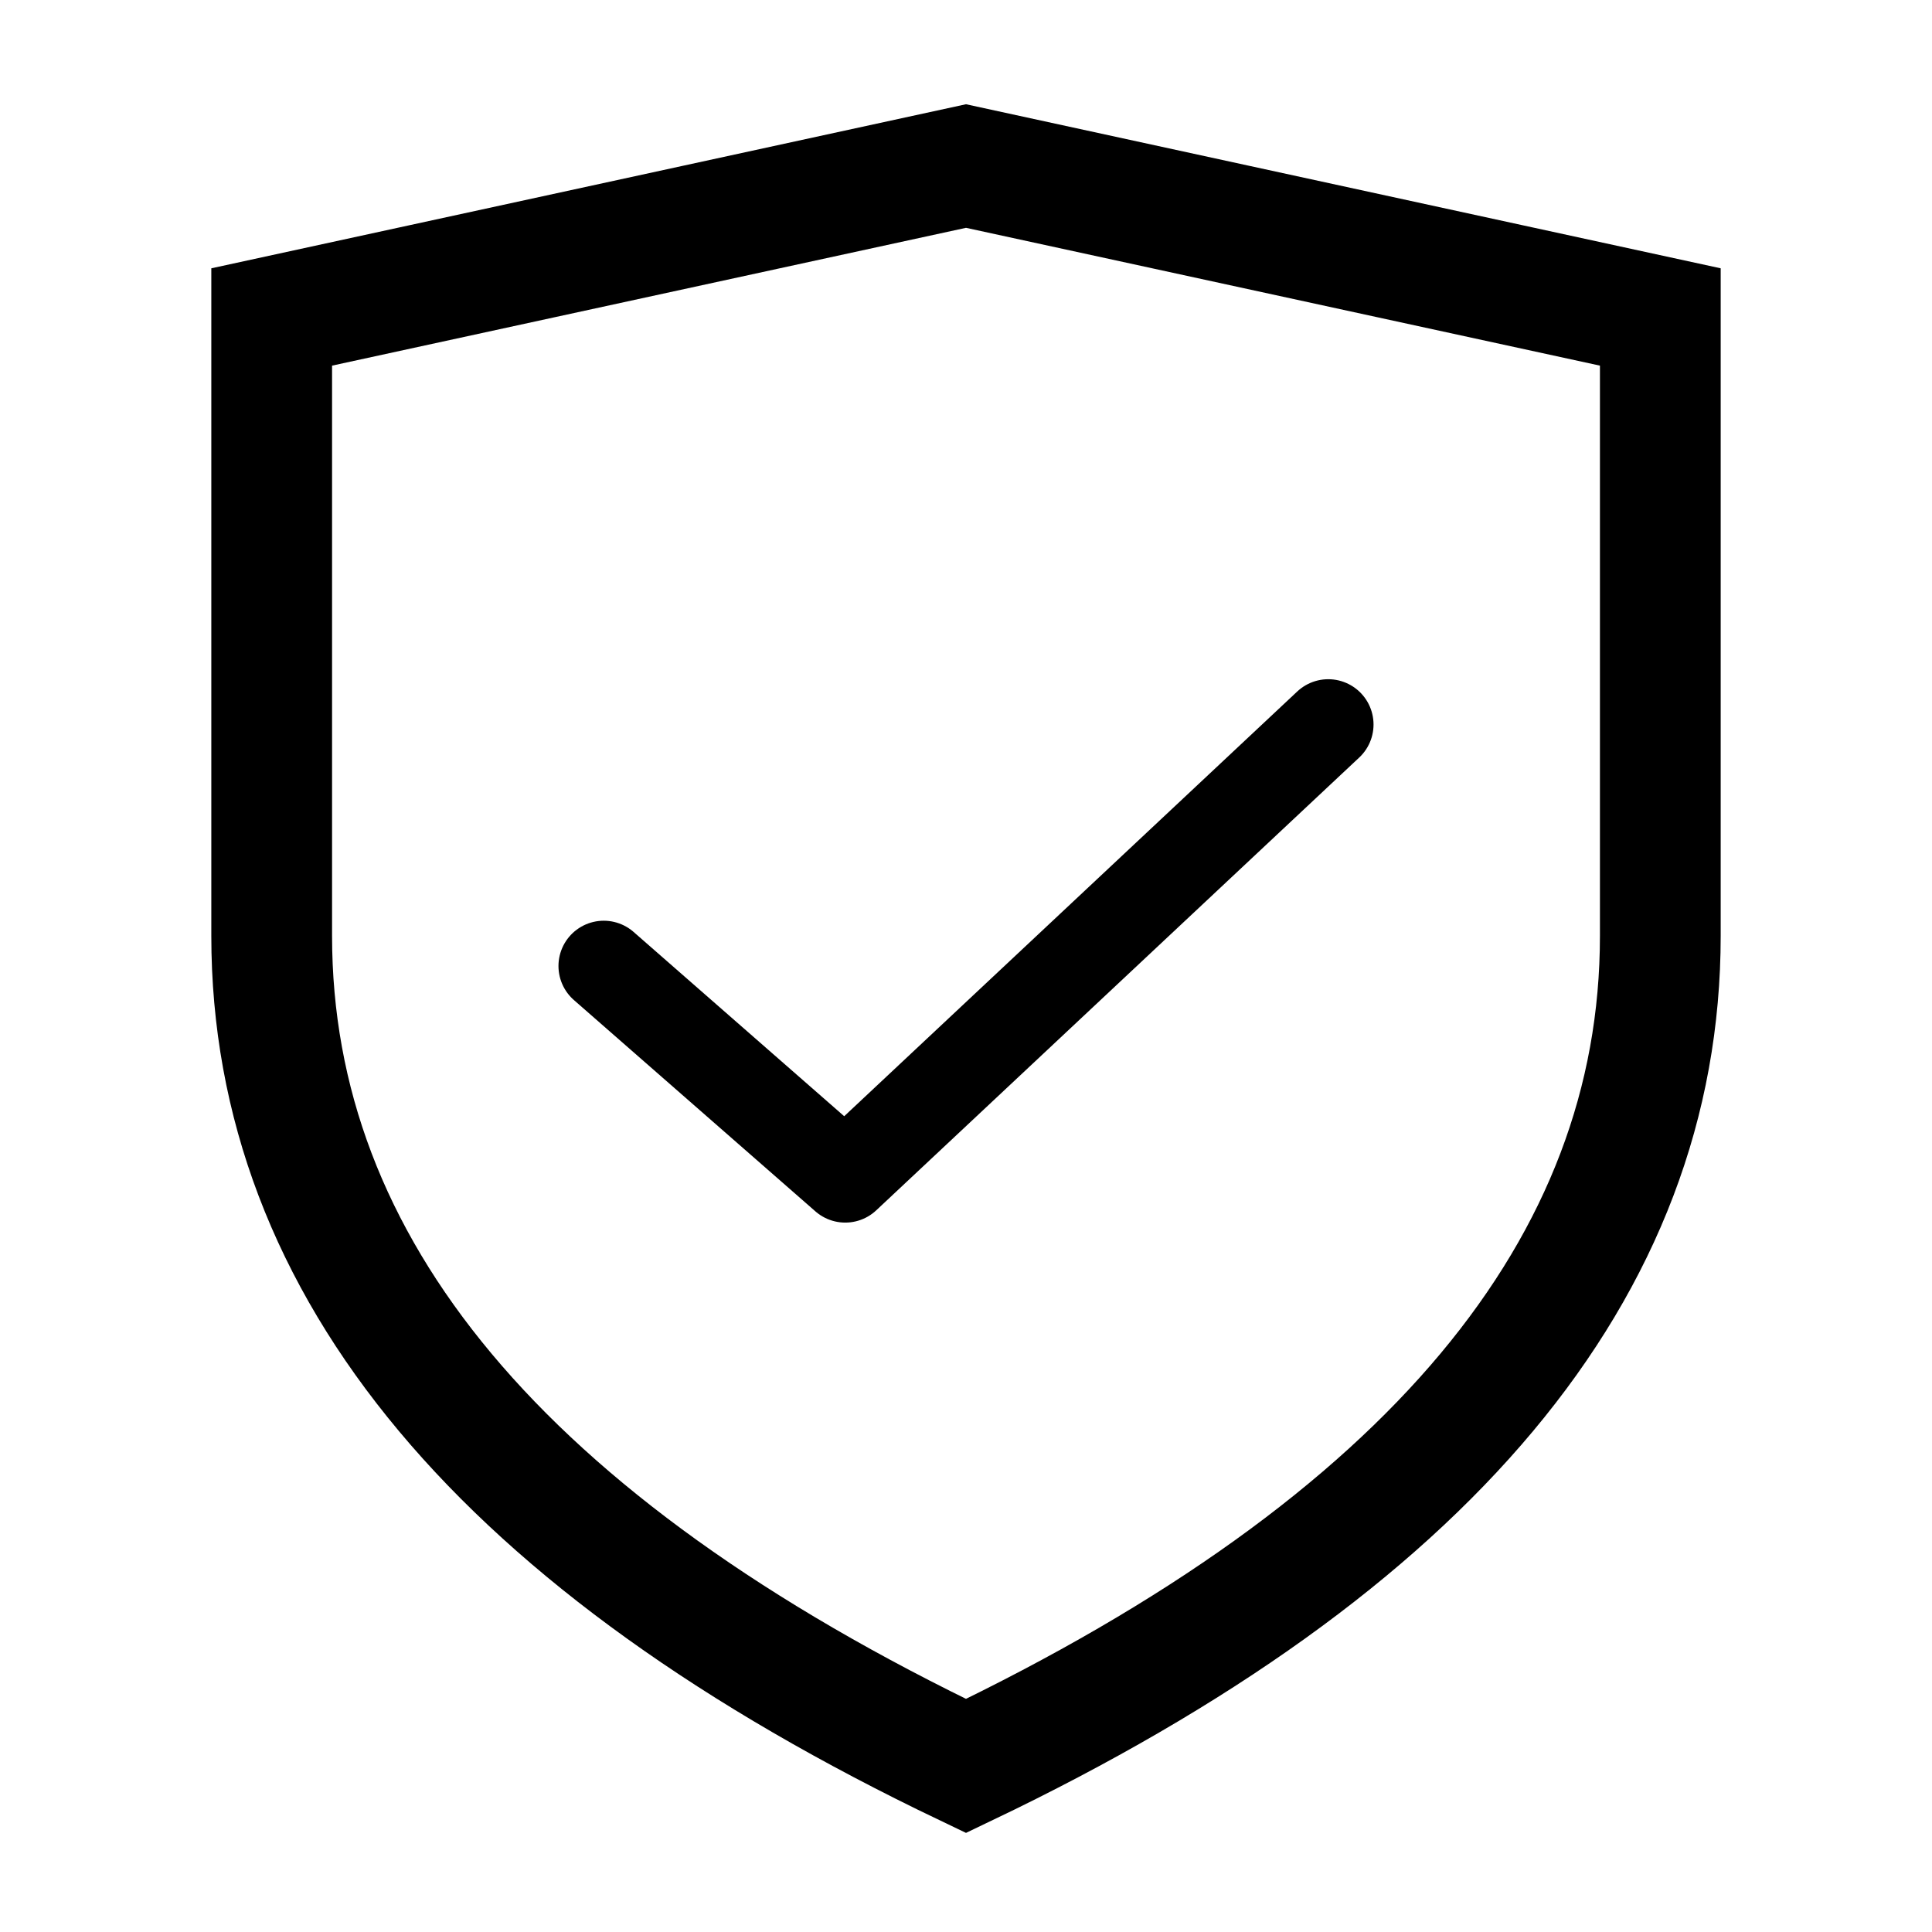
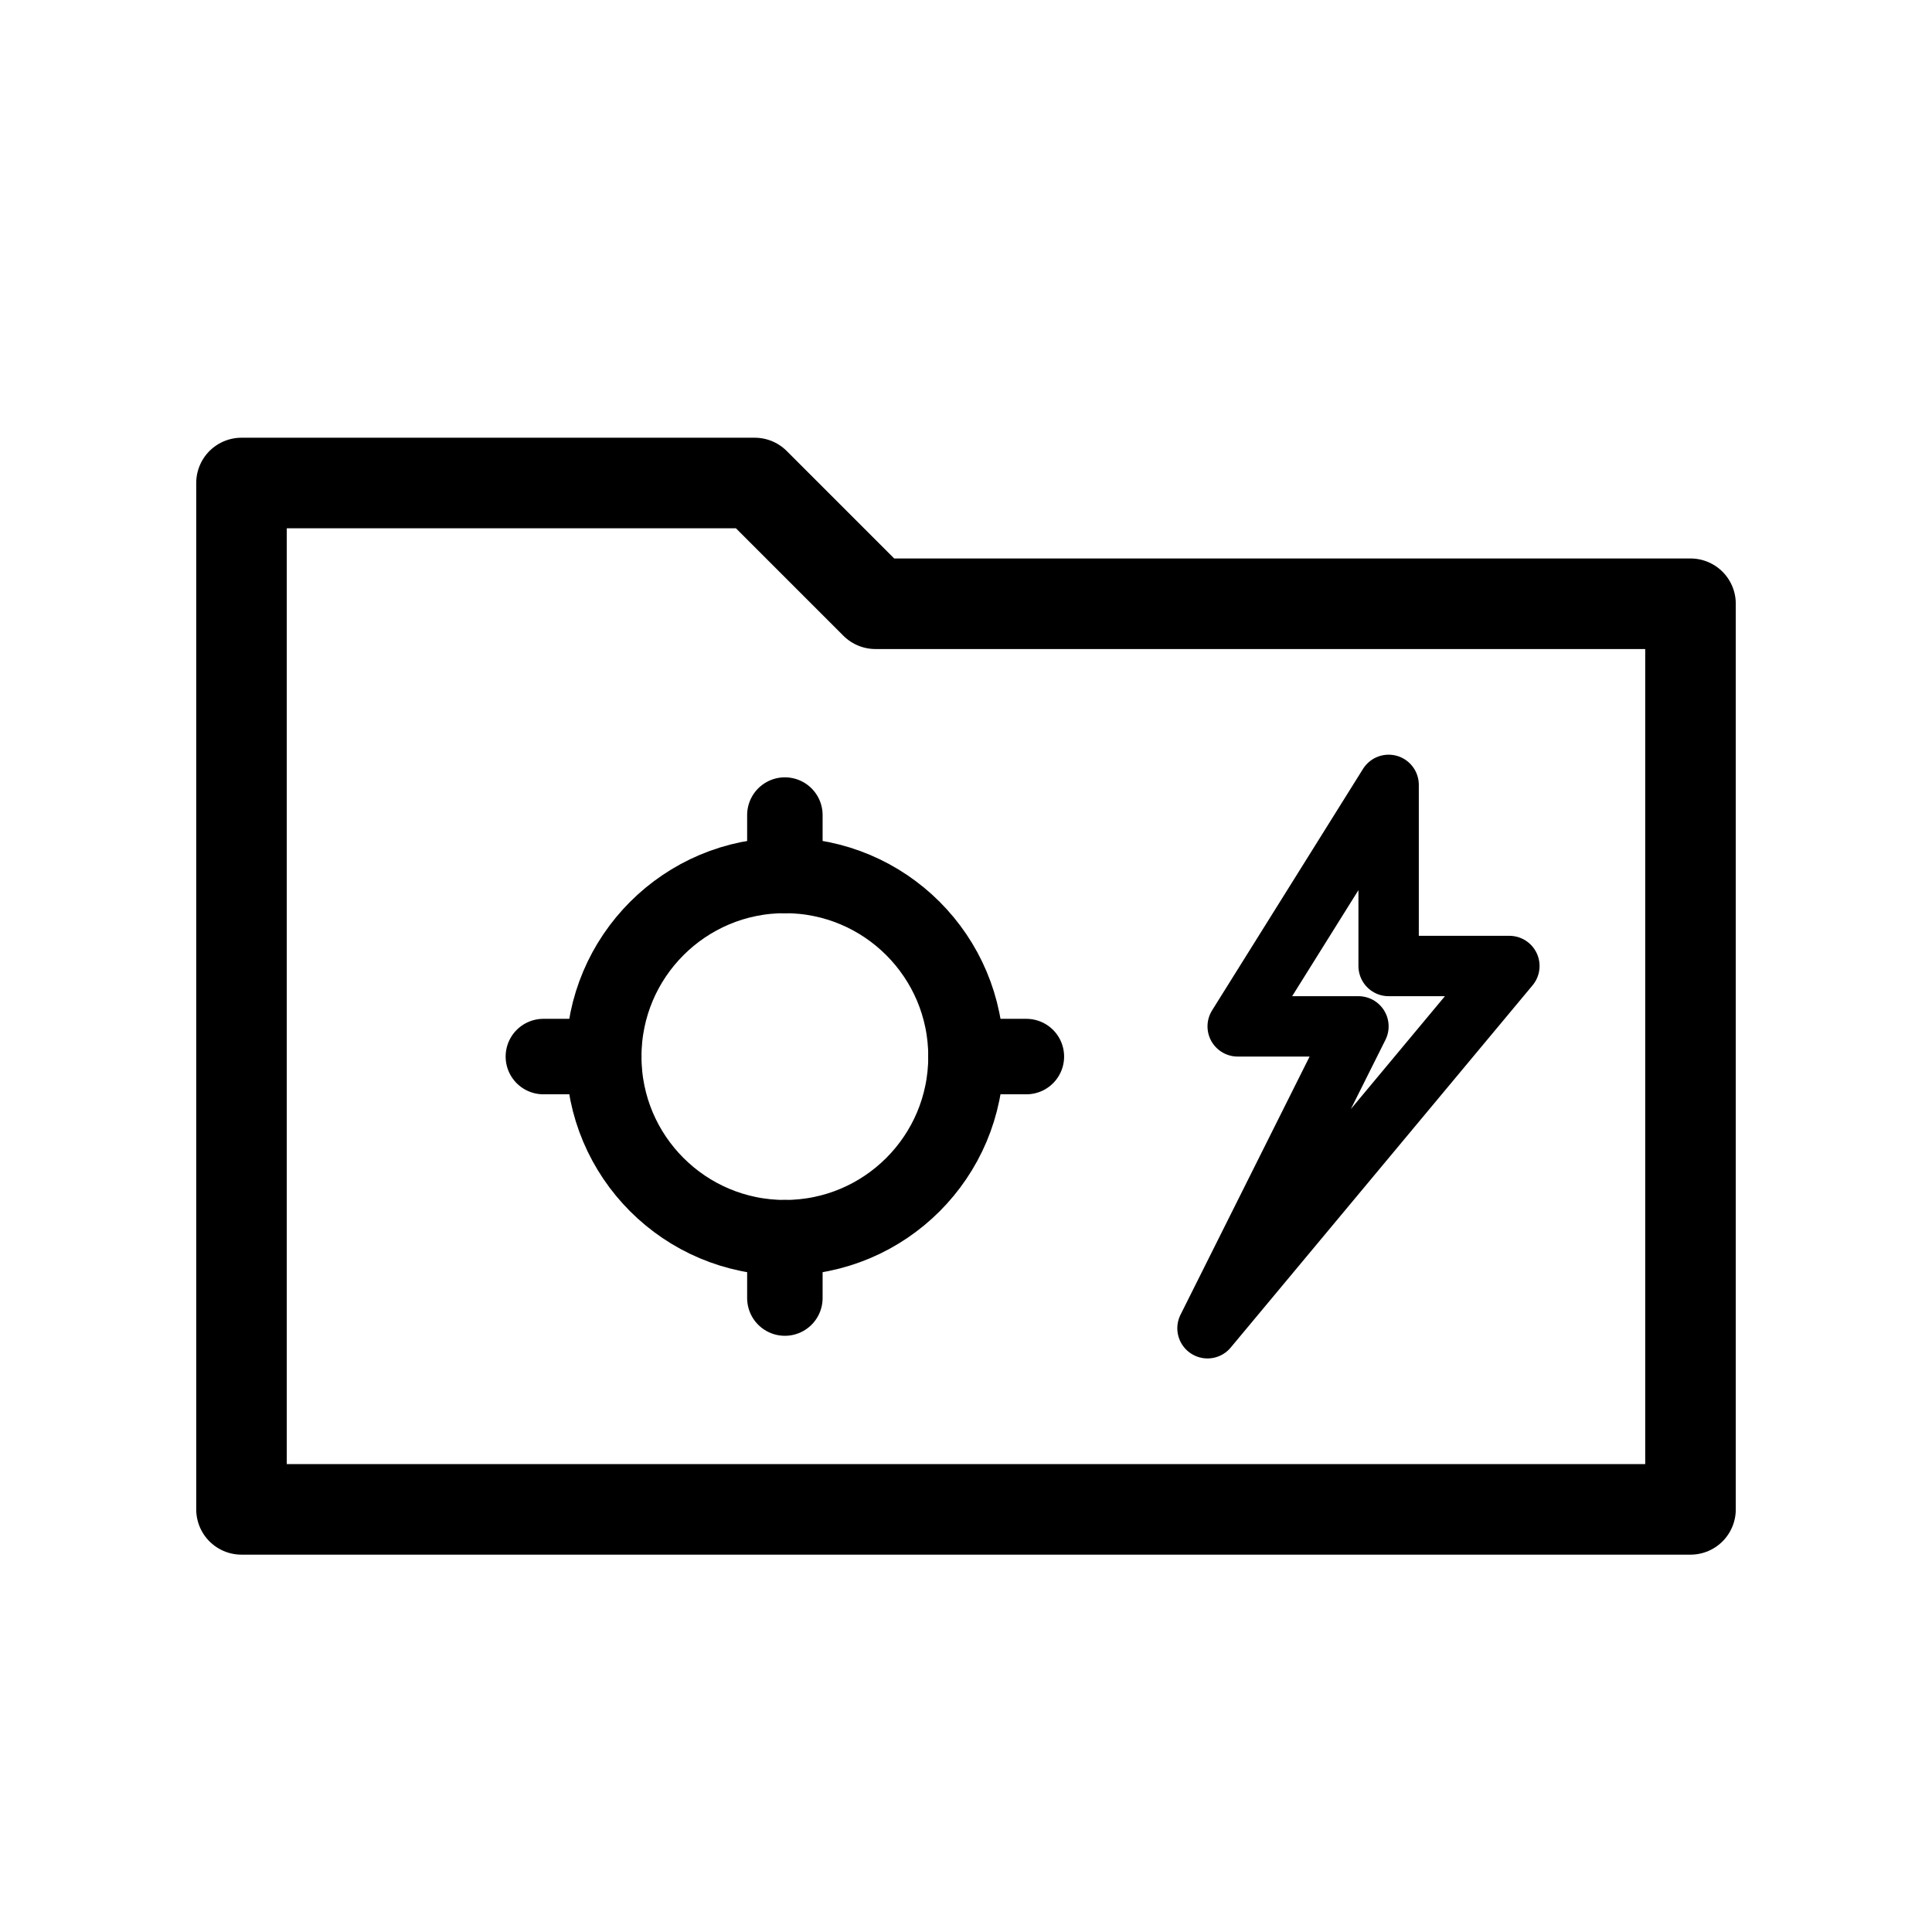
<svg xmlns="http://www.w3.org/2000/svg" width="128" height="128" viewBox="0 0 128 128" fill="none">
-   <path d="M 64 11 L 110 21 L 110 62 Q 110 95 64 117 Q 18 95 18 62 L 18 21 Z" stroke="currentColor" stroke-width="8" fill="none" />
-   <path d="M 40 64 L 56 78 L 88 48" stroke="currentColor" stroke-width="6" stroke-linecap="round" stroke-linejoin="round" fill="none" />
+   <path d="M 16 32 L 16 100 L 112 100 L 112 40 L 58 40 L 50 32 Z" stroke="currentColor" stroke-width="6" stroke-linejoin="round" fill="none" />
+   <circle cx="52" cy="70" r="12" stroke="currentColor" stroke-width="5" fill="none" />
+   <line x1="52" y1="54" x2="52" y2="58" stroke="currentColor" stroke-width="5" stroke-linecap="round" />
+   <line x1="52" y1="82" x2="52" y2="86" stroke="currentColor" stroke-width="5" stroke-linecap="round" />
+   <line x1="36" y1="70" x2="40" y2="70" stroke="currentColor" stroke-width="5" stroke-linecap="round" />
+   <line x1="64" y1="70" x2="68" y2="70" stroke="currentColor" stroke-width="5" stroke-linecap="round" />
+   <path d="M 92 52 L 82 68 L 90 68 L 80 88 L 100 64 L 92 64 Z" stroke="currentColor" stroke-width="4" stroke-linejoin="round" fill="none" />
</svg>
